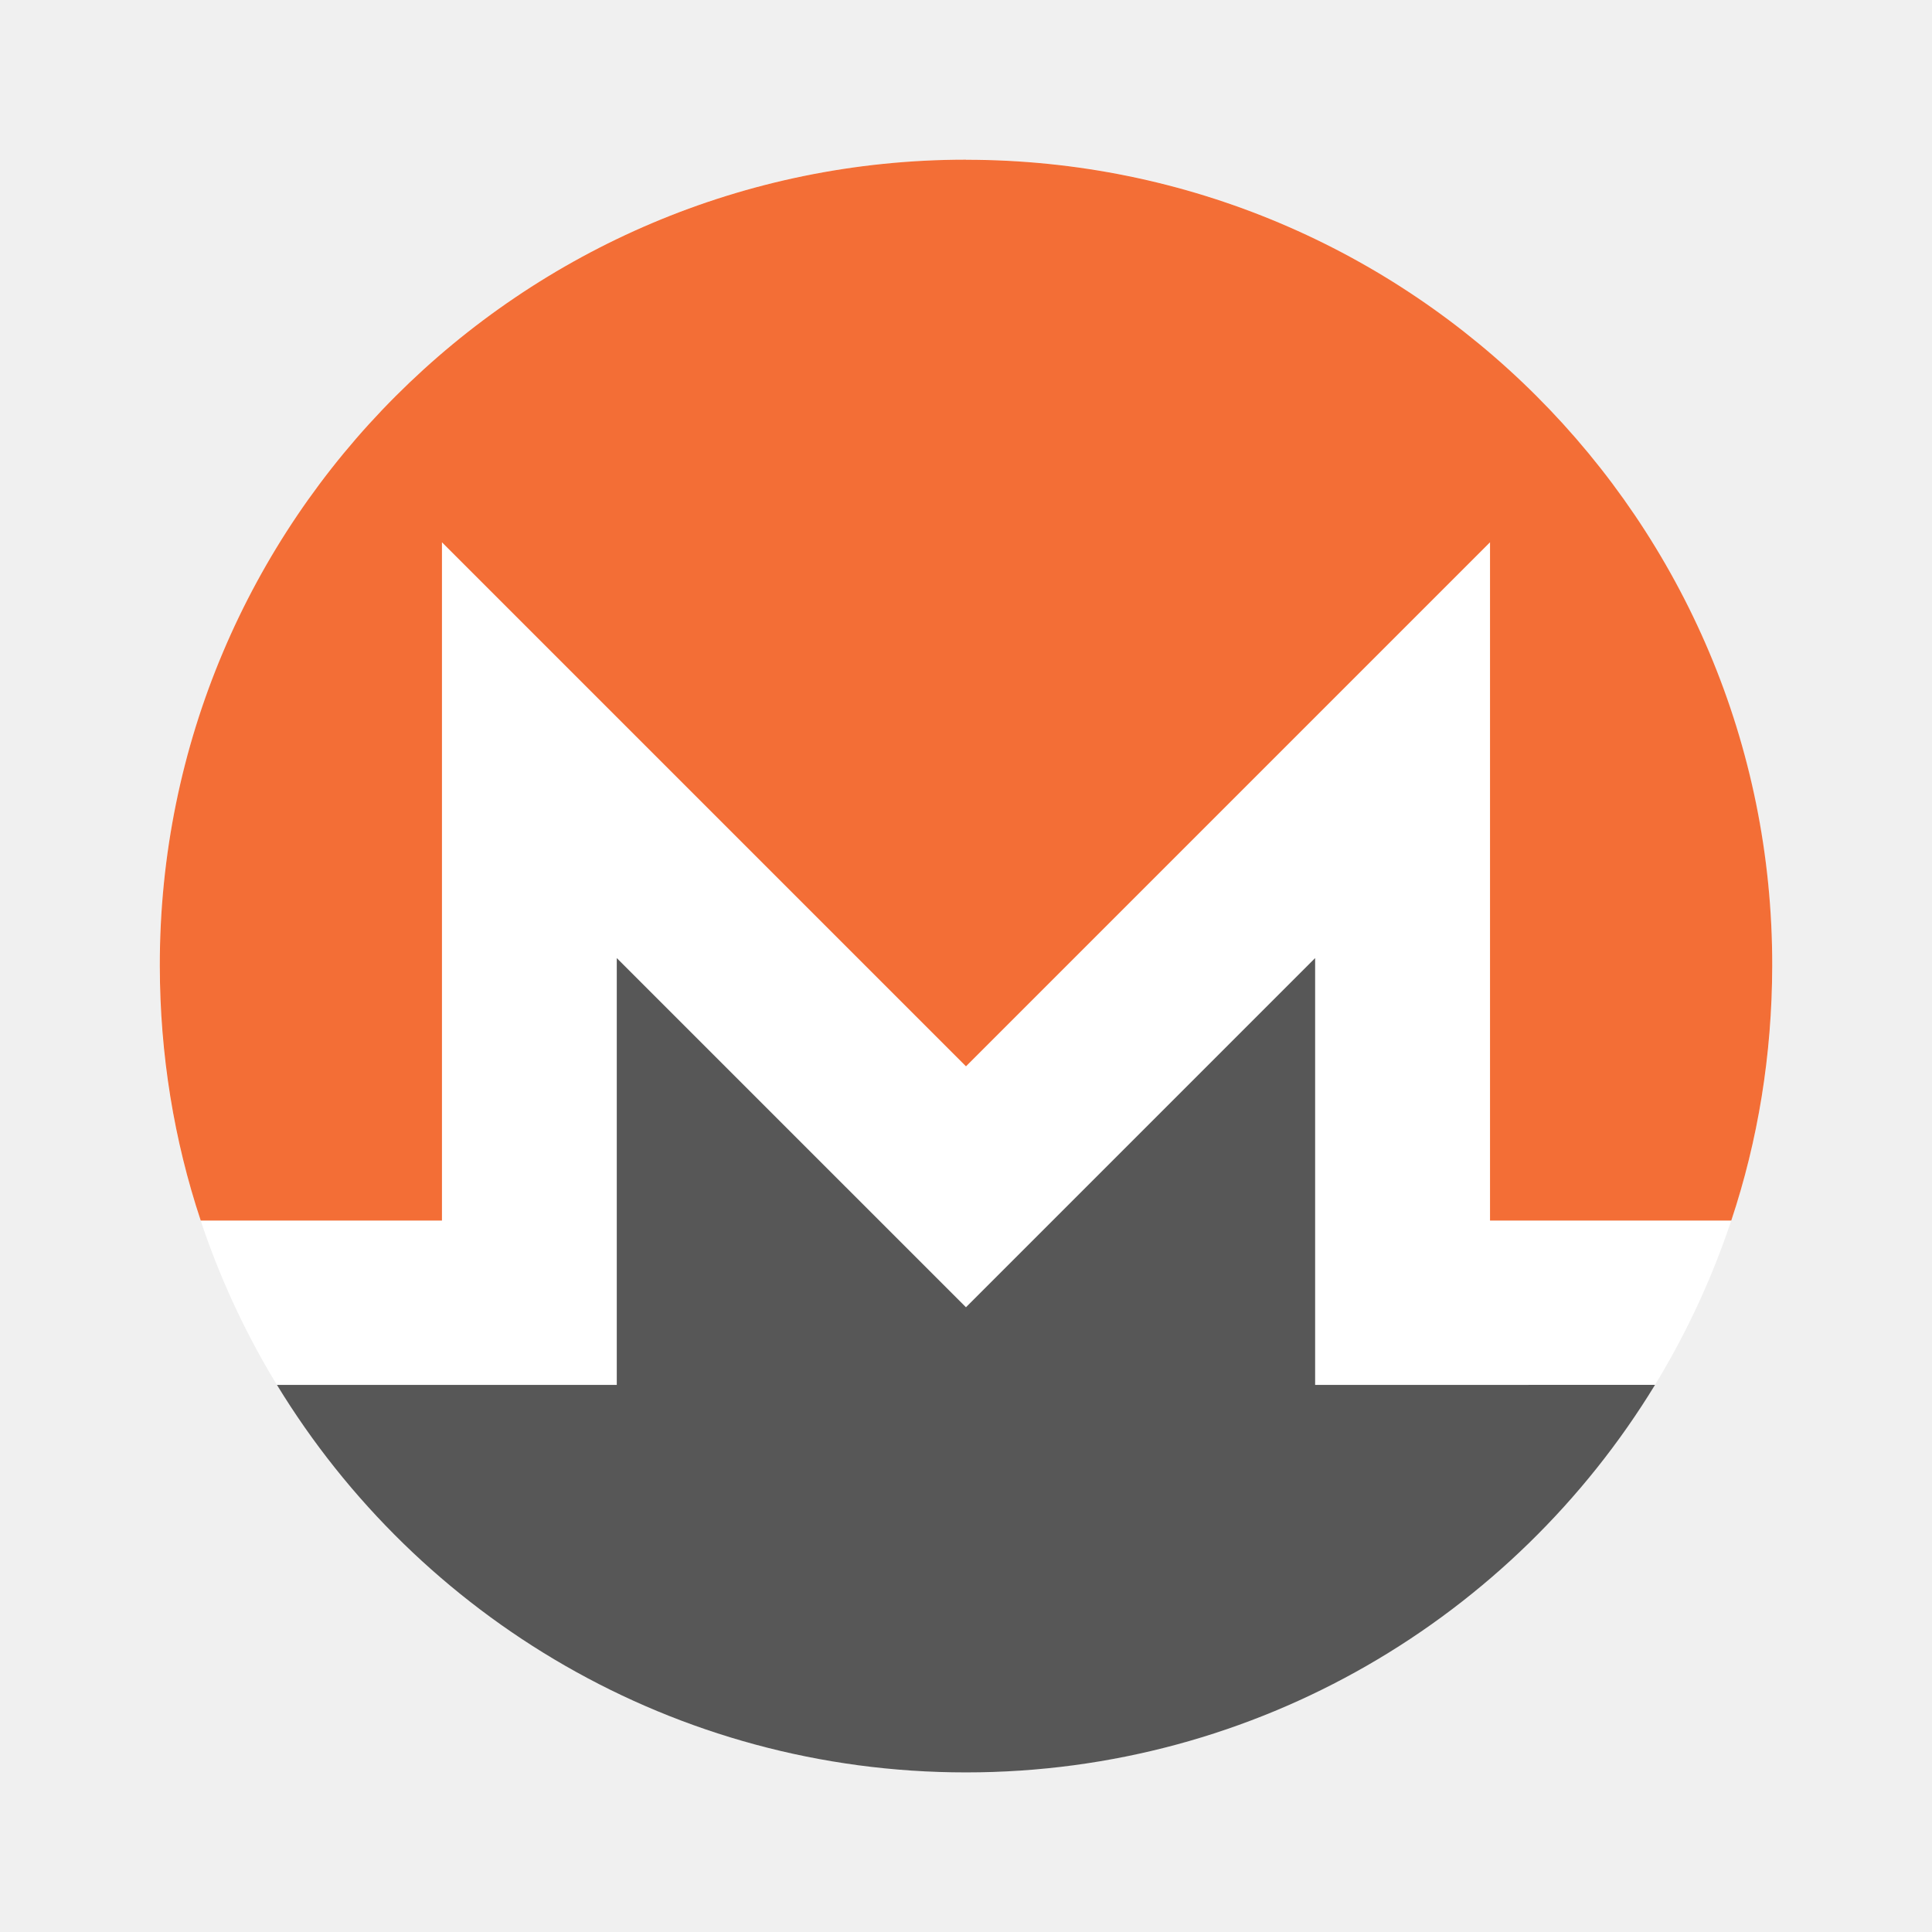
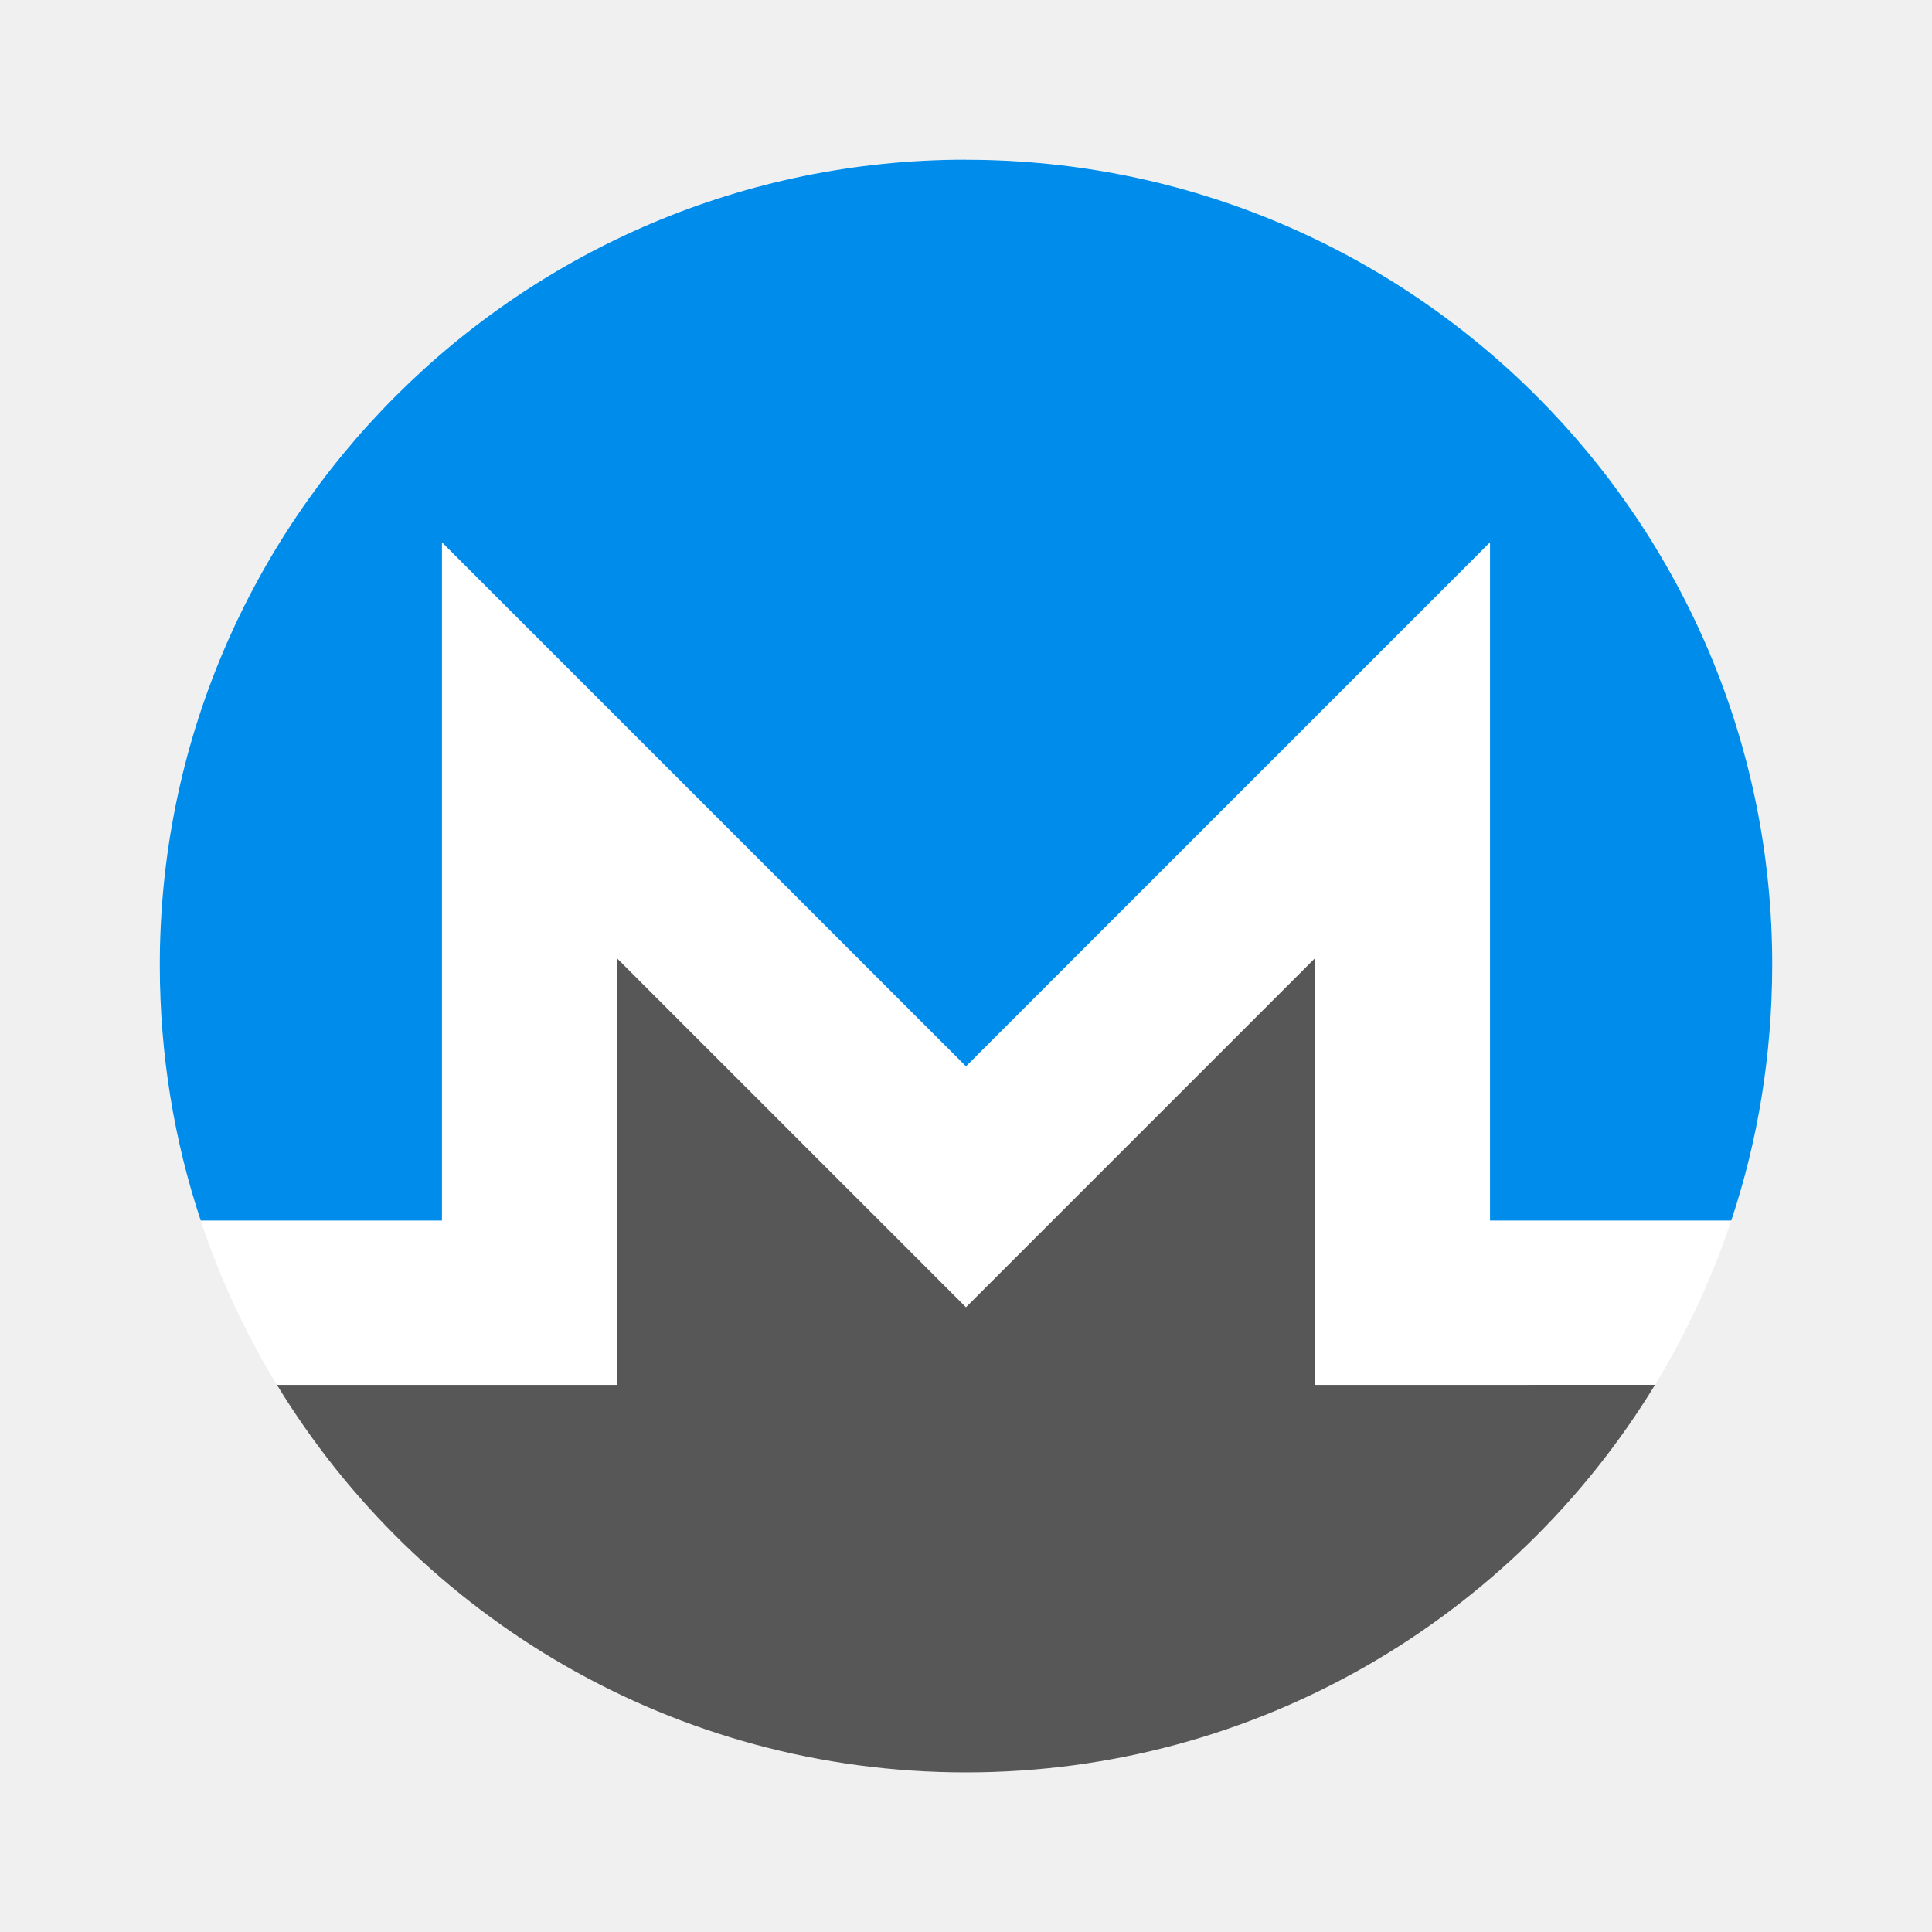
<svg xmlns="http://www.w3.org/2000/svg" version="1.1" viewBox="0 0 6000 6000" xml:space="preserve">
  <defs>
    <clipPath id="a">
      <path d="m0 4500h4500v-4500h-4500z" />
    </clipPath>
  </defs>
  <g transform="matrix(1.3333 0 0 -1.3333 0 6e3)">
    <g clip-path="url(#a)">
      <g transform="translate(4128 2250.2)">
        <path d="m0 0c0-1037.2-840.79-1878.1-1878.1-1878.1-1037.2 0-1878 840.88-1878 1878.1 0 1037.3 840.8 1878.1 1878 1878.1 1037.3 0 1878.1-840.79 1878.1-1878.1" fill="#fff" />
      </g>
      <g transform="translate(2250 4128.2)">
-         <path d="m0 0c-1036.9 0-1879.1-842.06-1877.8-1878 0.262-207.26 33.308-406.63 95.342-593.12h561.88v1579.9l1220.6-1220.6 1220.6 1220.6v-1579.9h561.96c62.117 186.48 95.008 385.85 95.369 593.12 1.809 1037-840.89 1877.8-1877.9 1877.8z" fill="#f36e36" />
+         <path d="m0 0c-1036.9 0-1879.1-842.06-1877.8-1878 0.262-207.26 33.308-406.63 95.342-593.12h561.88v1579.9l1220.6-1220.6 1220.6 1220.6v-1579.9h561.96c62.117 186.48 95.008 385.85 95.369 593.12 1.809 1037-840.89 1877.8-1877.9 1877.8z" fill="#008ceb" />
      </g>
      <g transform="translate(1969.3 1735.8)">
        <path d="m0 0-532.67 532.7v-994.14h-407.26l-384.29-0.07c329.63-540.8 925.35-902.56 1604.9-902.56 679.54 0 1275.3 361.85 1605 902.65l-384.44-0.013h-407.27v994.14l-813.3-813.31-280.62 280.61z" fill="#575757" />
      </g>
    </g>
  </g>
</svg>
